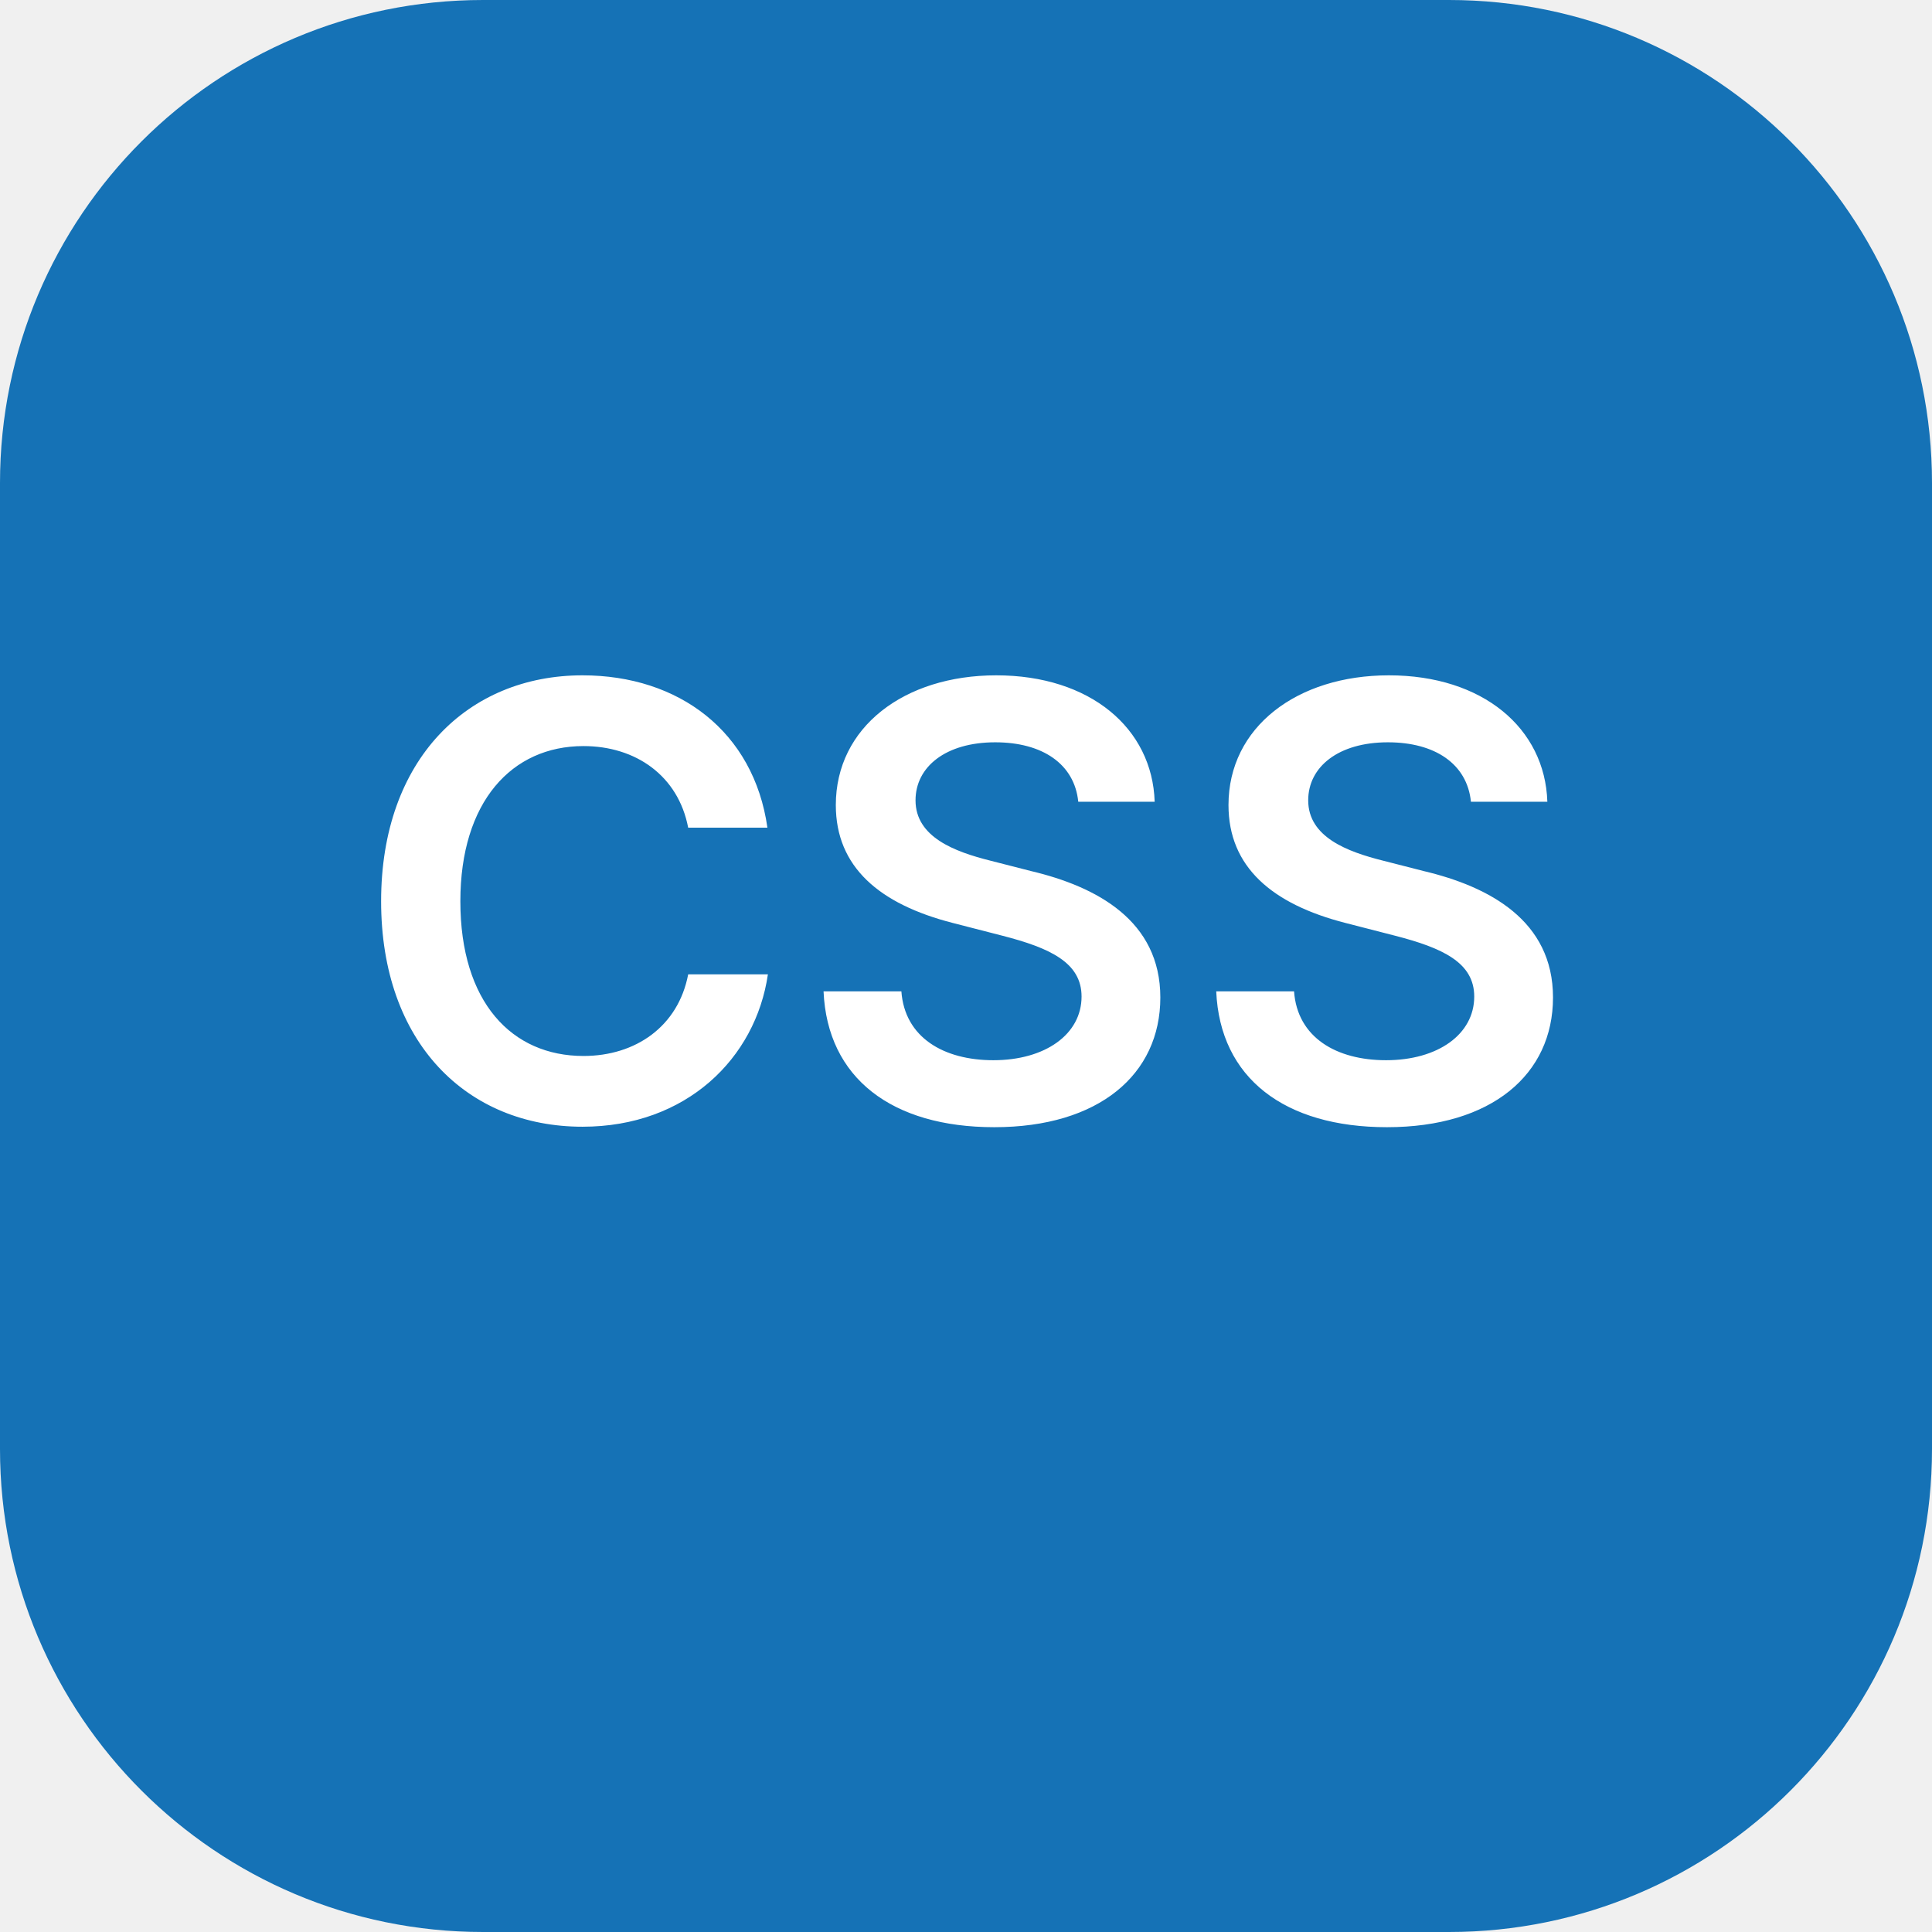
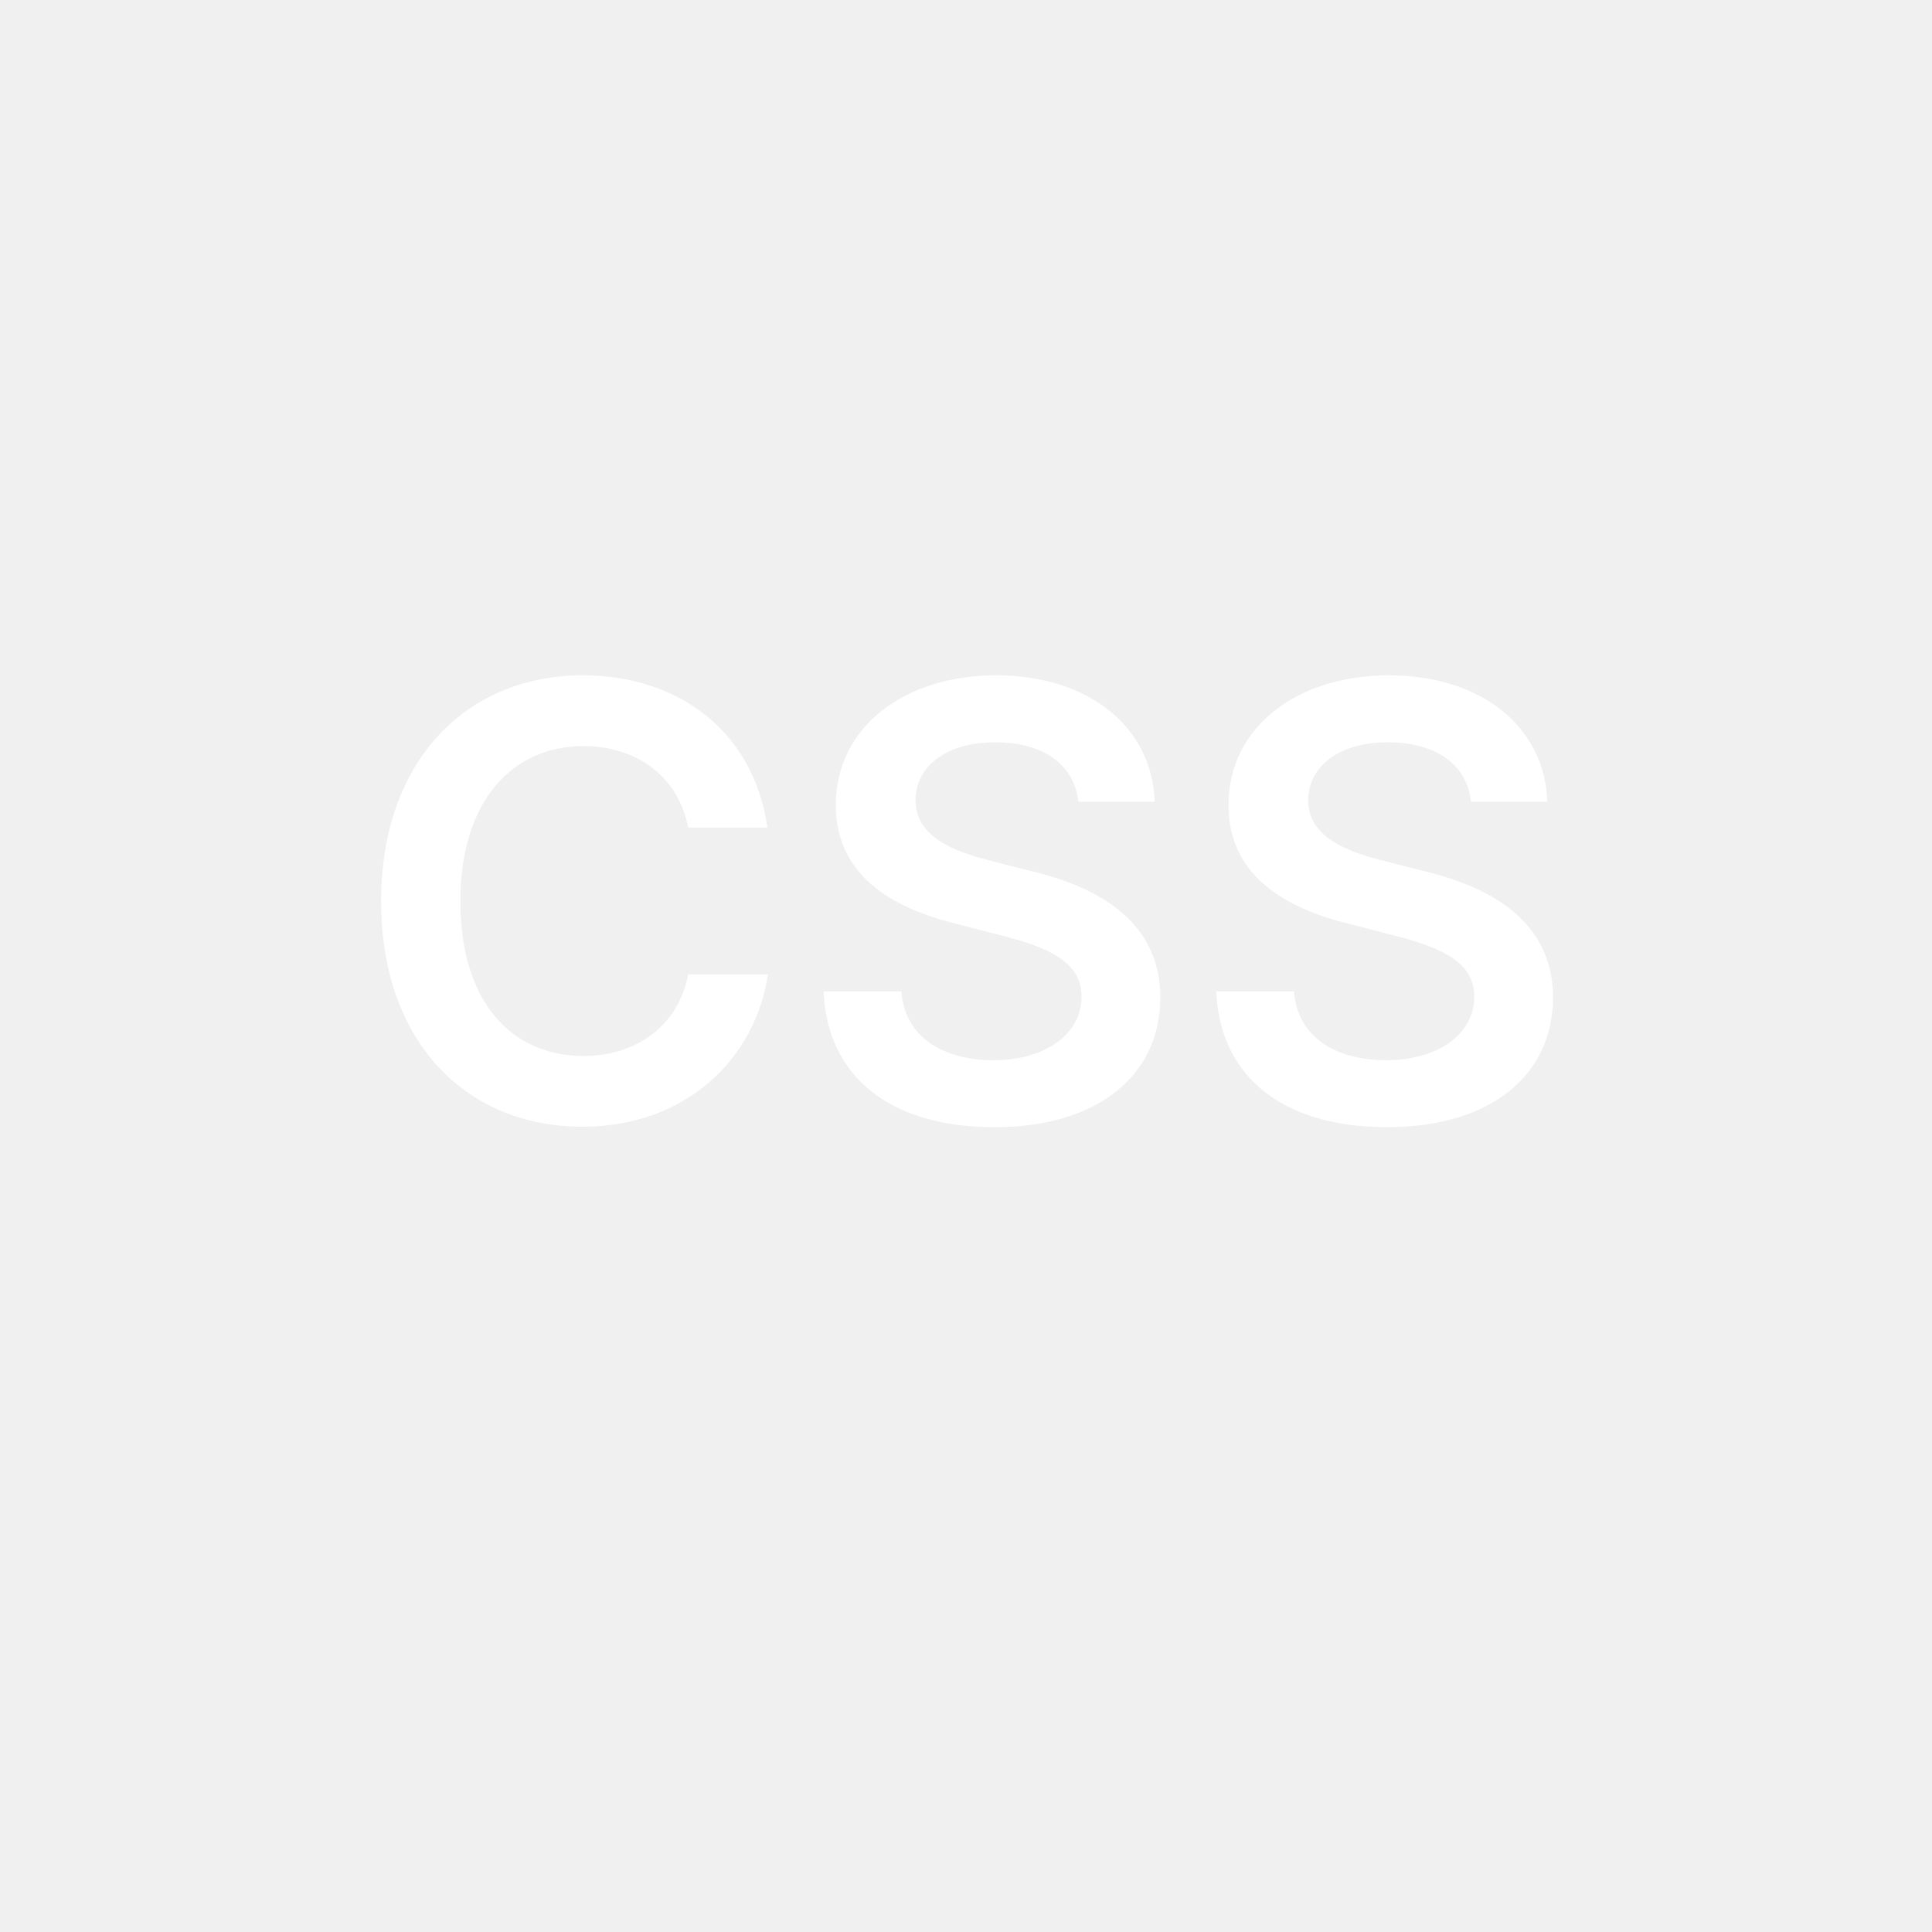
<svg xmlns="http://www.w3.org/2000/svg" viewBox="0 0 64 64">
-   <rect width="64" height="64" rx="16" fill="#1572b6" />
  <text x="50%" y="58%" font-family="Inter, &quot;Segoe UI&quot;, sans-serif" font-weight="600" font-size="20" text-anchor="middle" fill="#ffffff">CSS</text>
</svg>
